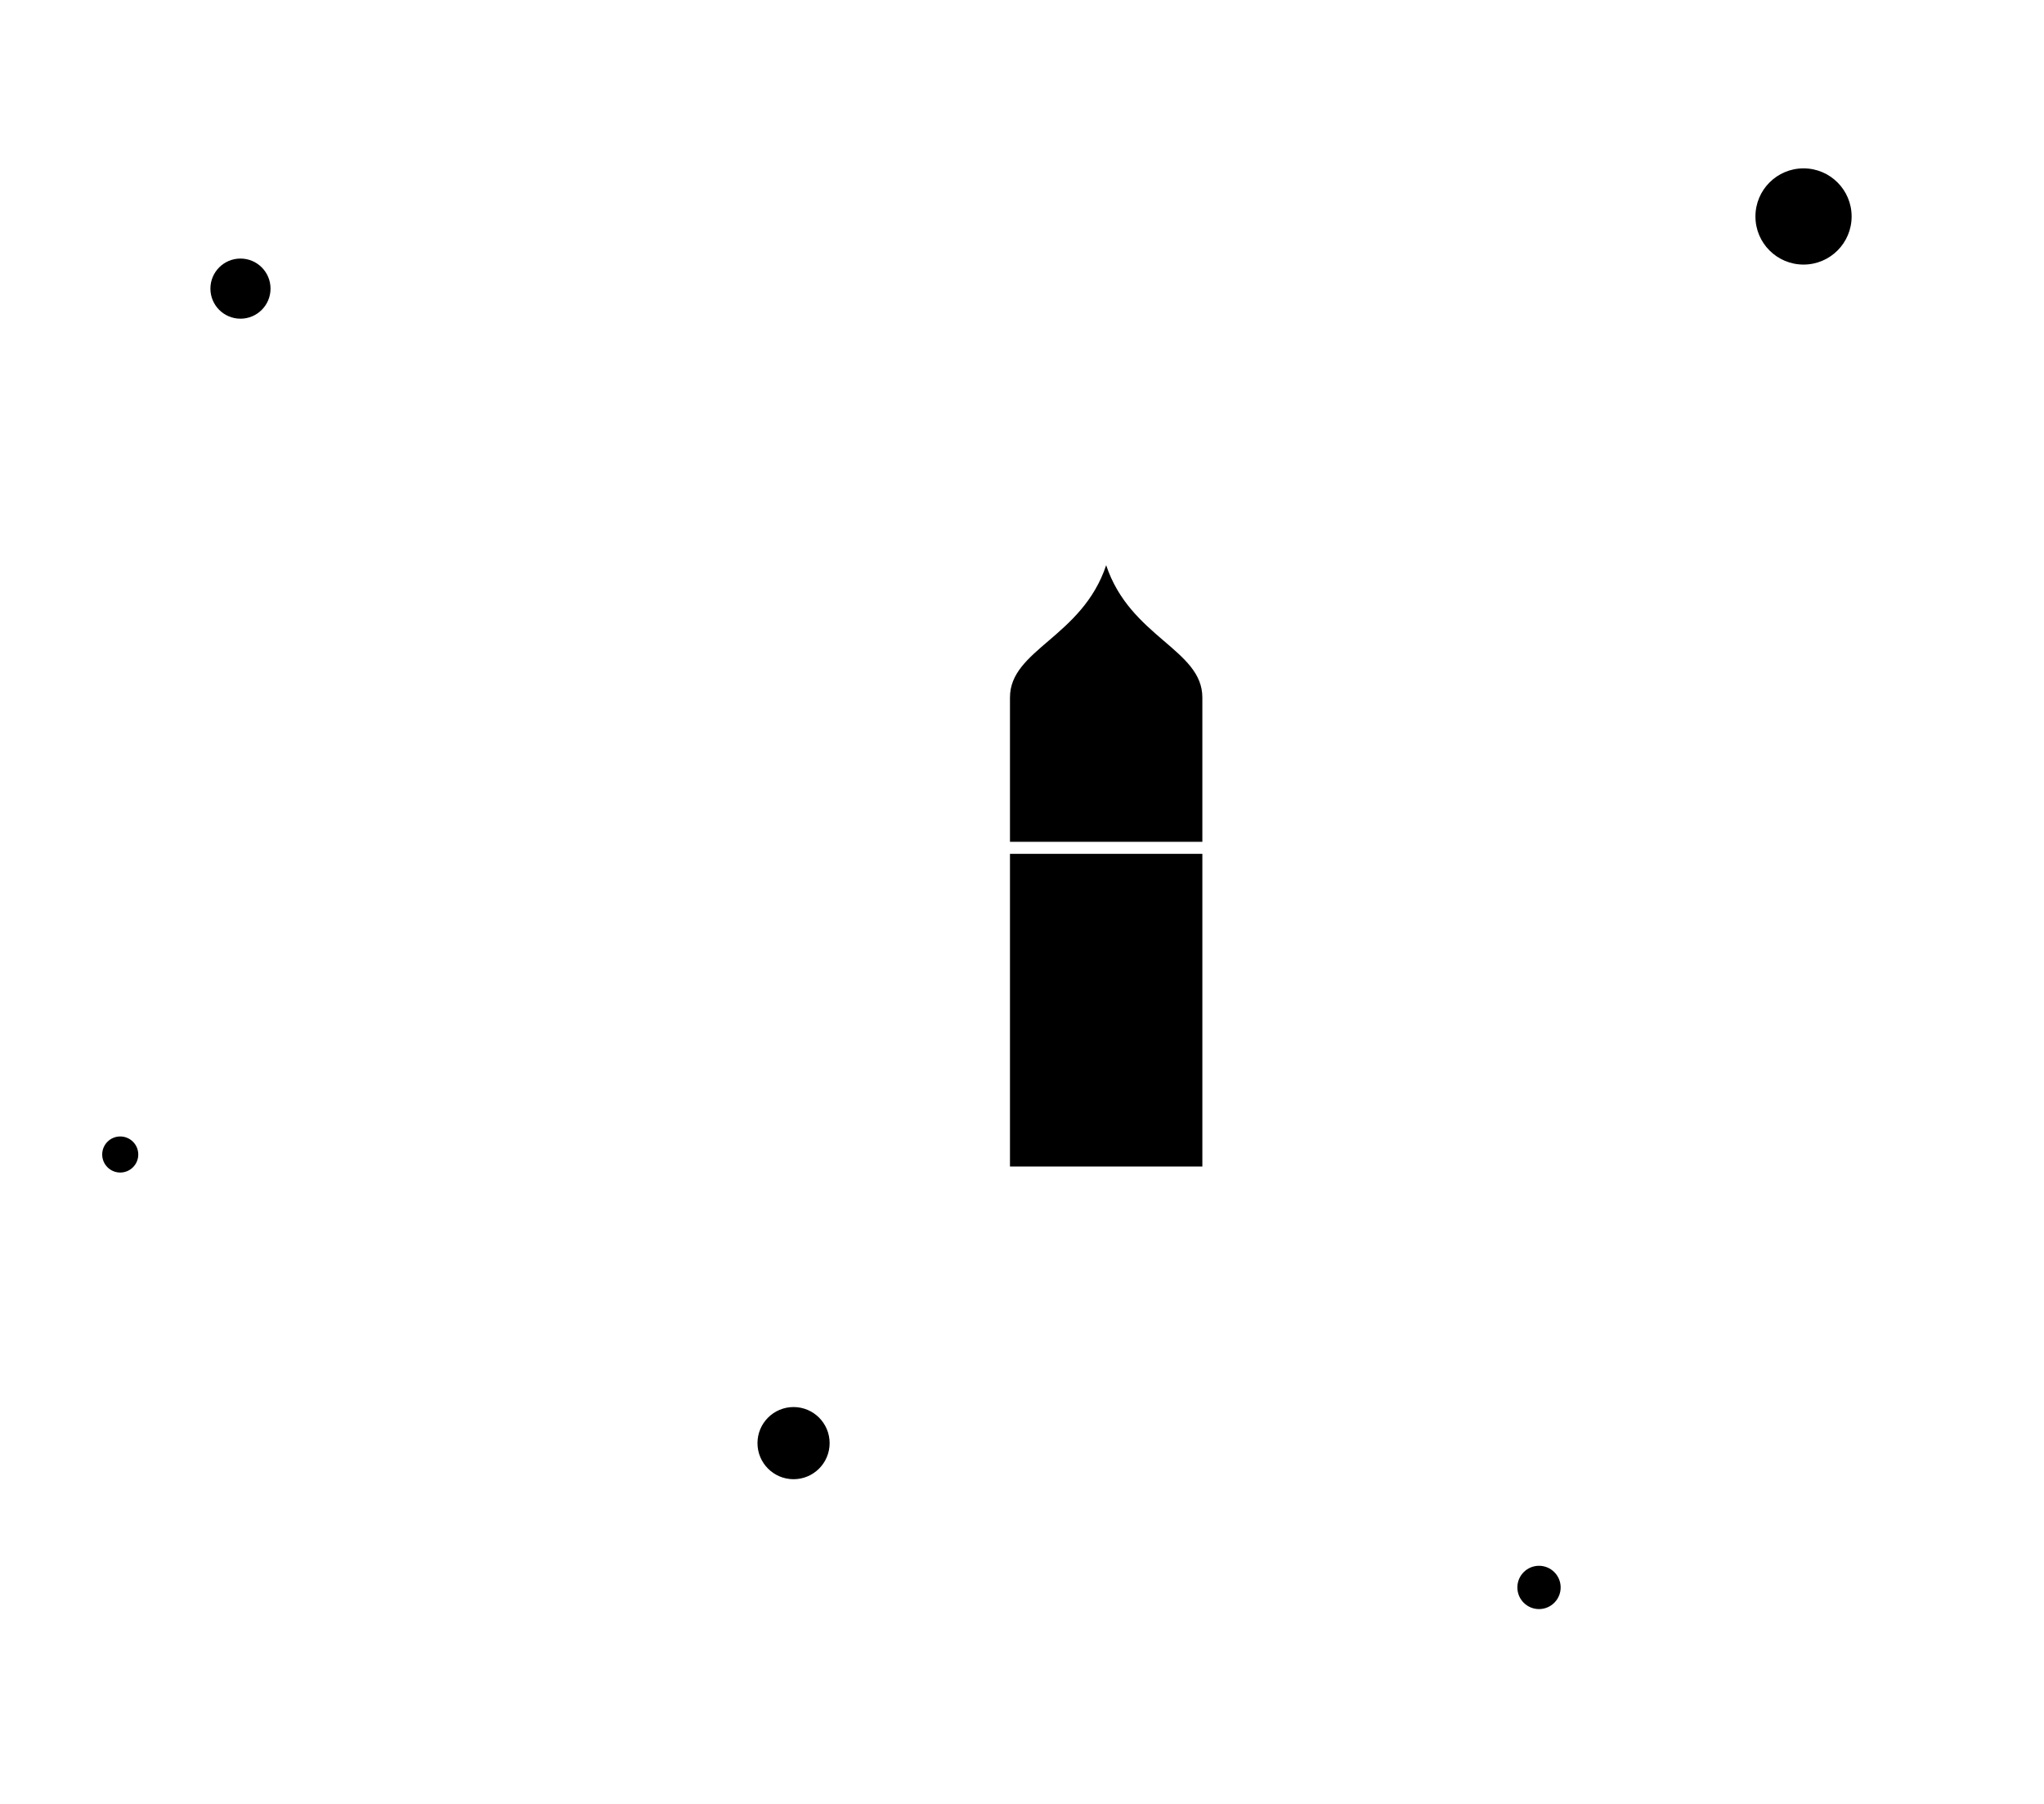
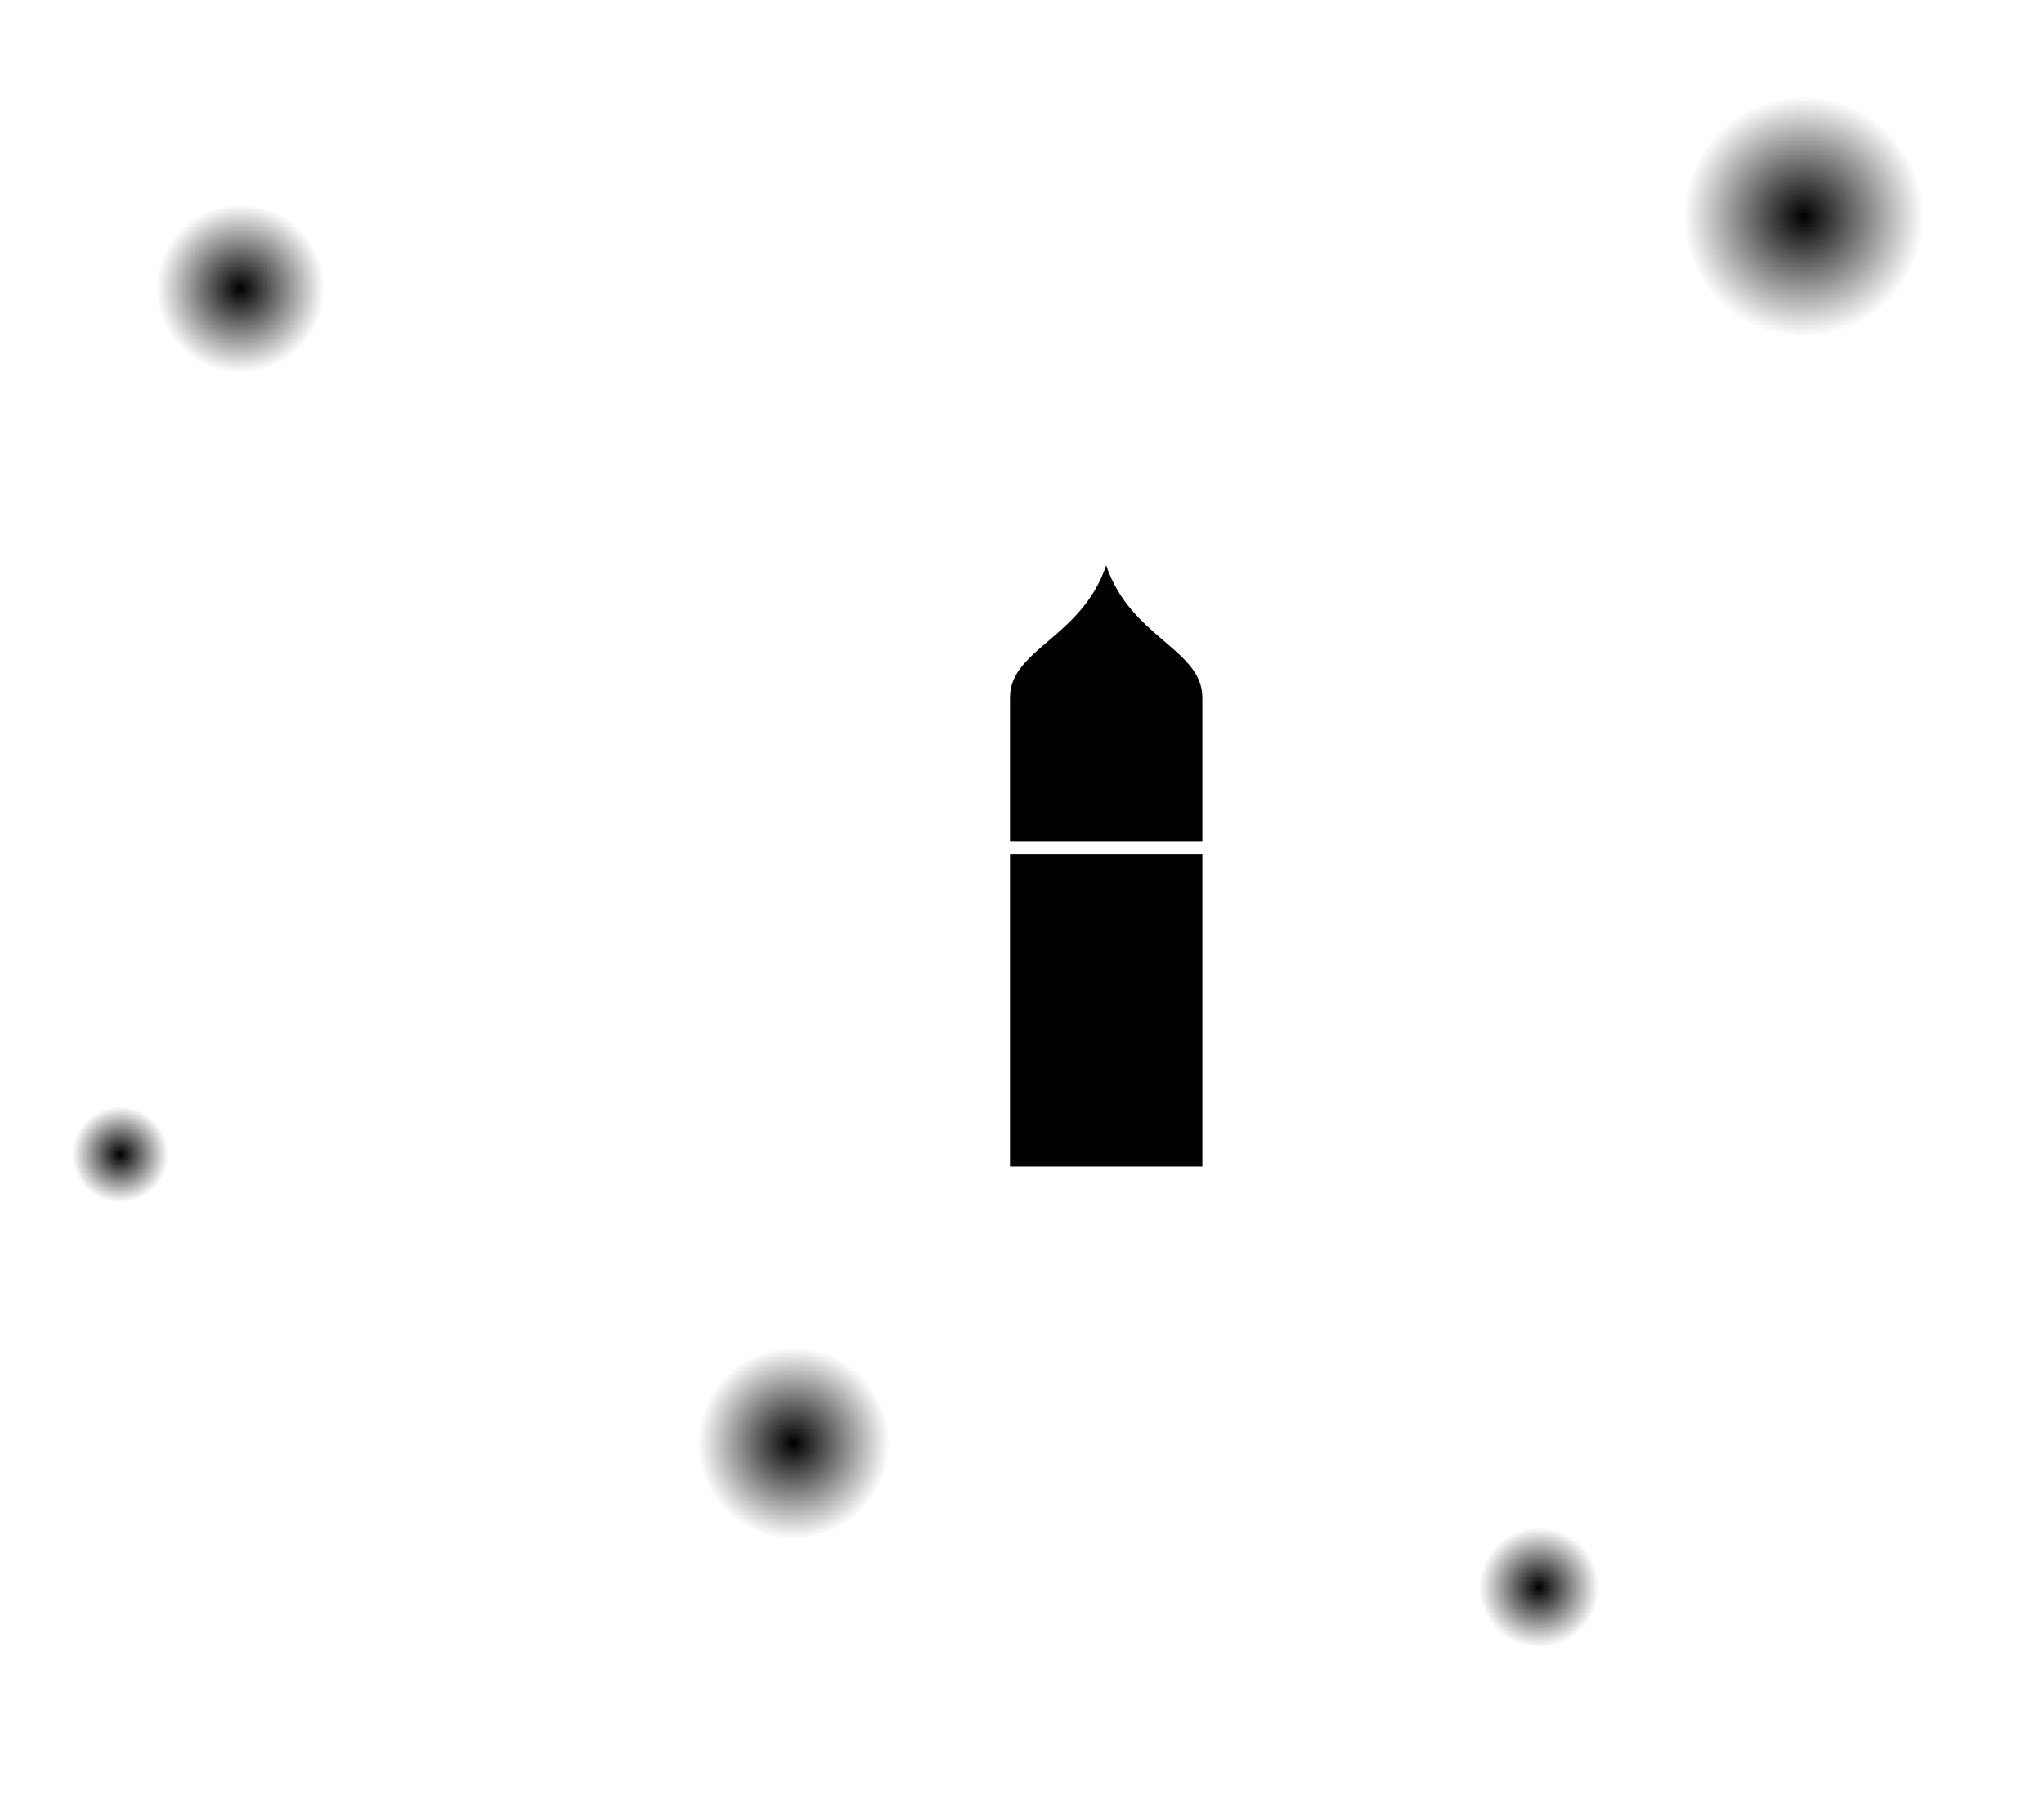
<svg xmlns="http://www.w3.org/2000/svg" width="170" height="150" viewBox="0 0 170 150">
+   <defs>
+     <radialGradient id="s">
+       <stop offset="0" />
+       <stop offset="1" stop-opacity="0" />
+     </radialGradient>
+   </defs>
  <g fill="#000">
-     <circle cx="20" cy="24" r="2.5" />
-     <circle cx="150" cy="18" r="4" />
-     <circle cx="66" cy="120" r="3" />
-     <circle cx="128" cy="132" r="1.8" />
-     <circle cx="10" cy="96" r="1.5" />
+     <circle cx="20" cy="24" r="7" fill="url(#s)" />
+     <circle cx="150" cy="18" r="10" fill="url(#s)" />
+     <circle cx="66" cy="120" r="8" fill="url(#s)" />
+     <circle cx="128" cy="132" r="5" fill="url(#s)" />
+     <circle cx="10" cy="96" r="4" fill="url(#s)" />
    <g transform="translate(92 44)">
      <path d="M-8 26V14C-8 10-2 9 0 3C2 9 8 10 8 14V26Z" />
      <rect x="-8" y="27" width="16" height="26" />
    </g>
  </g>
</svg>
